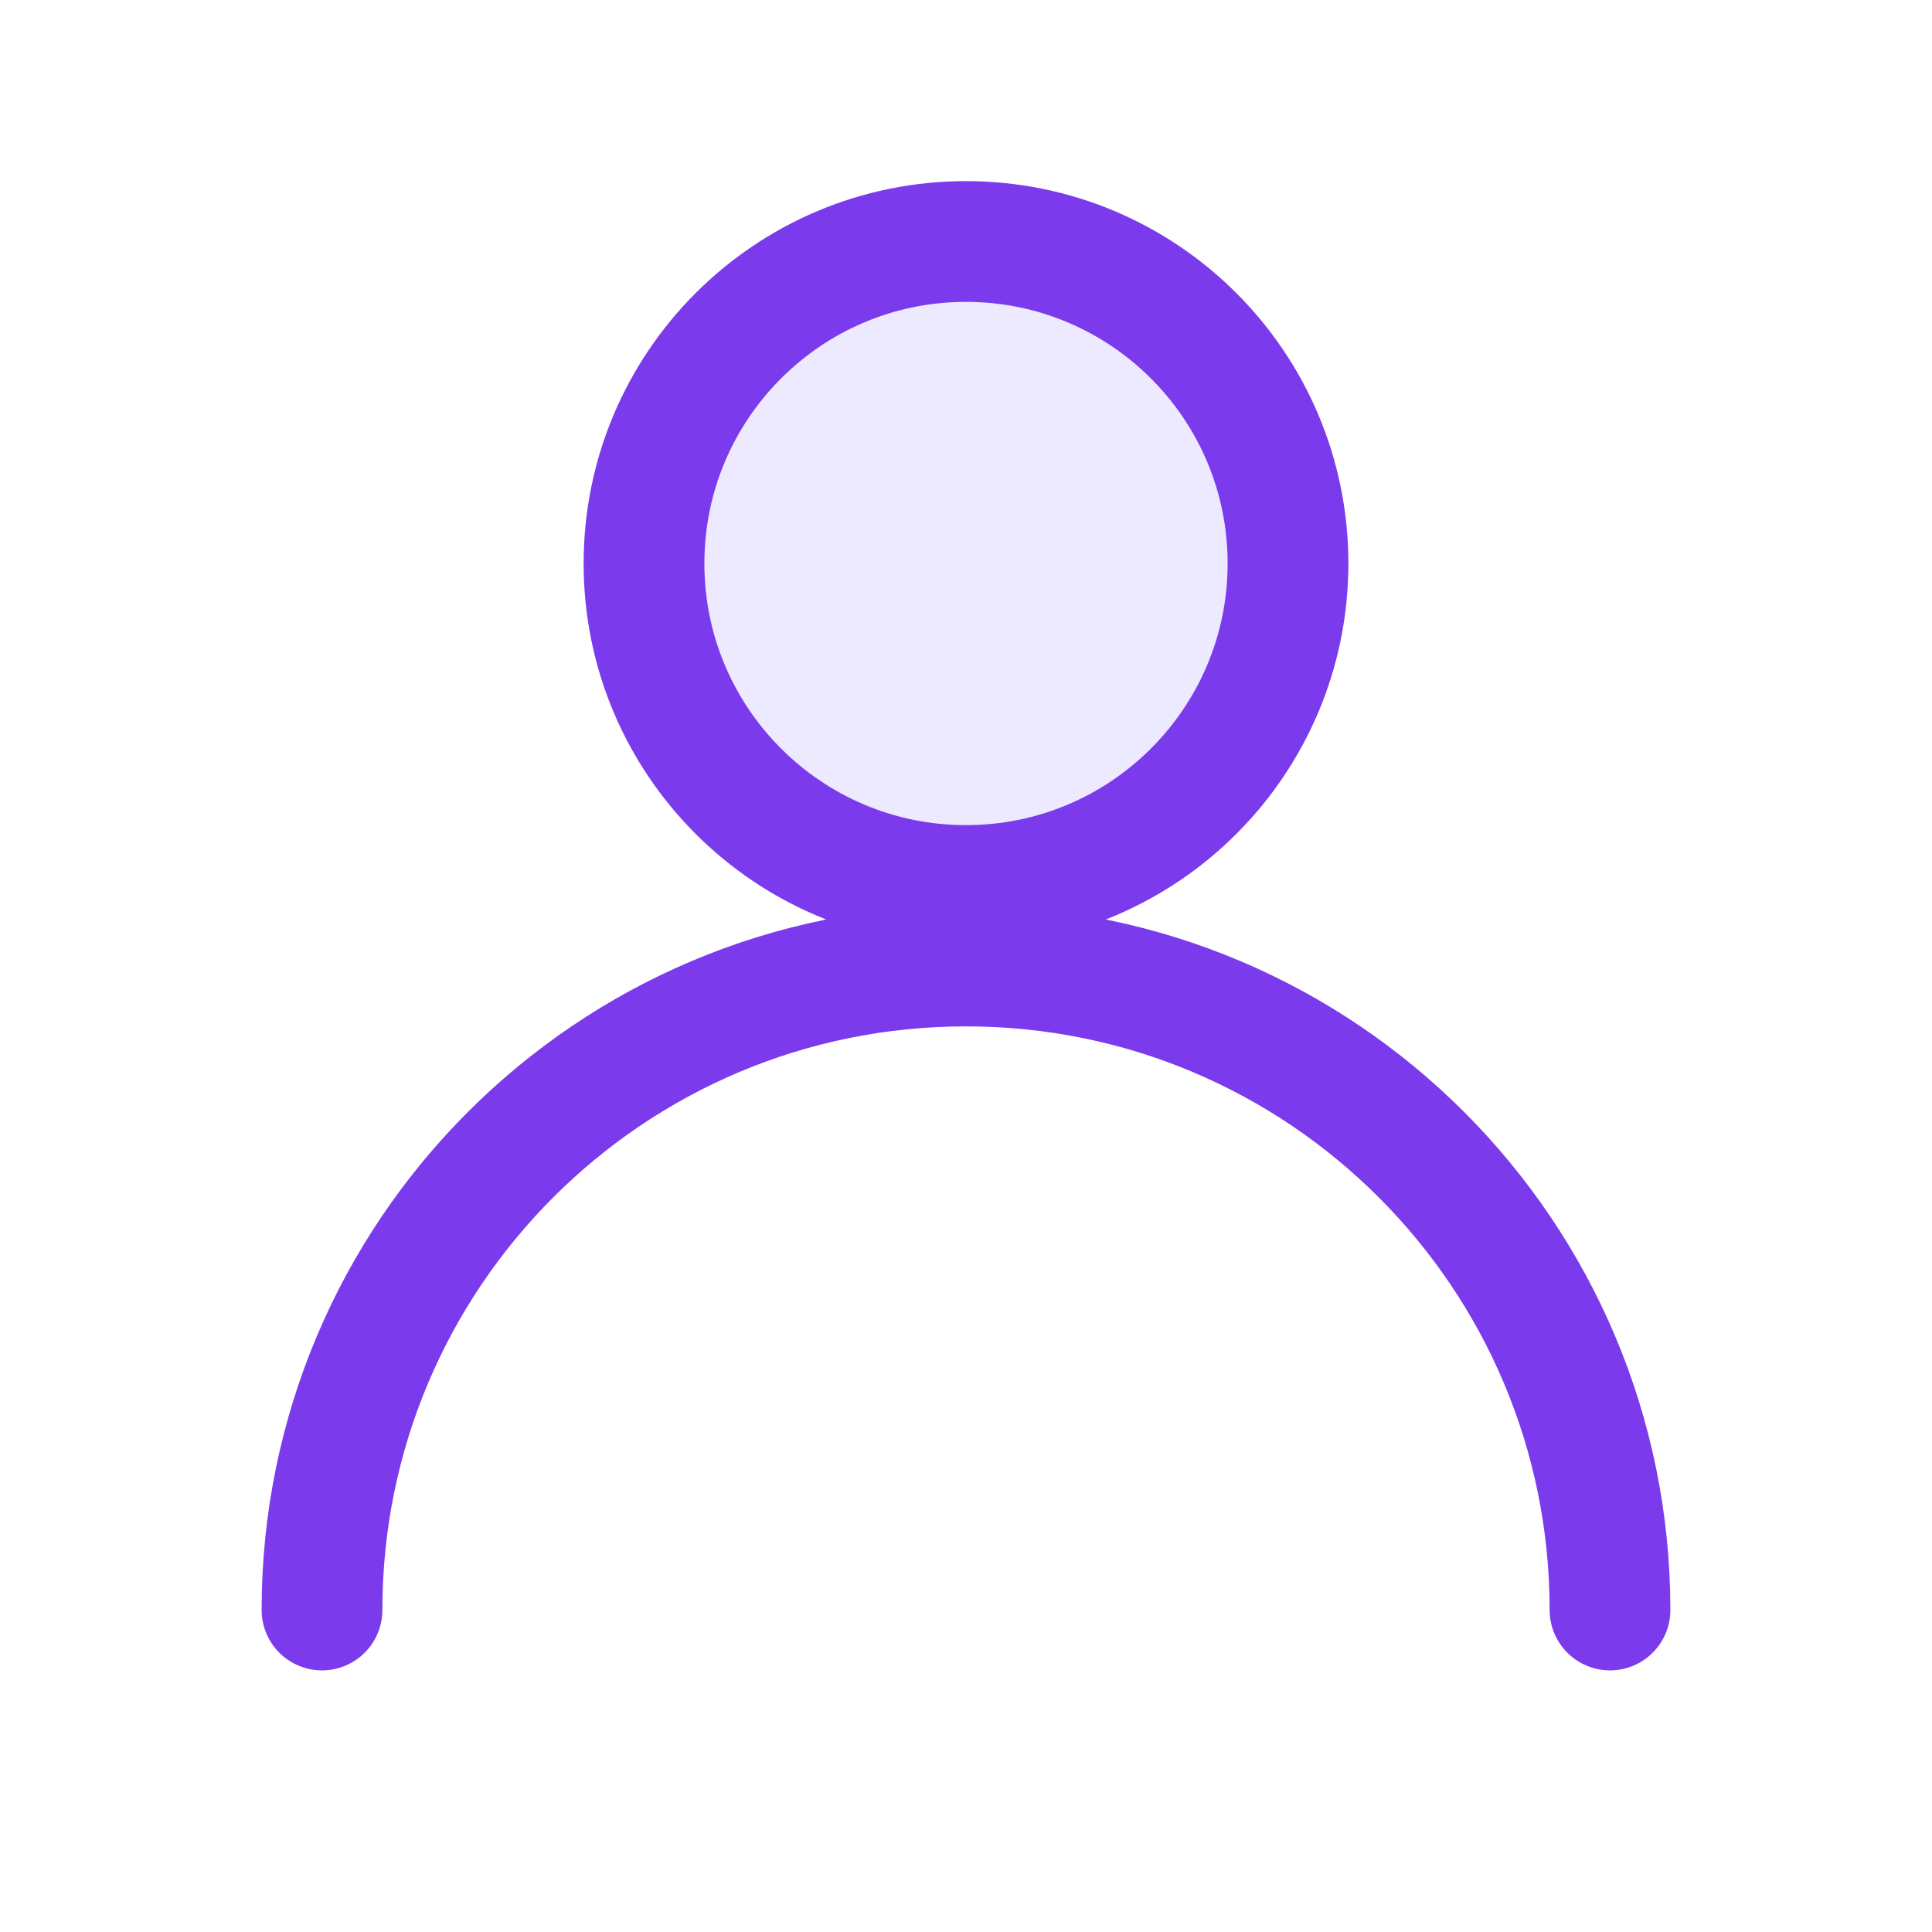
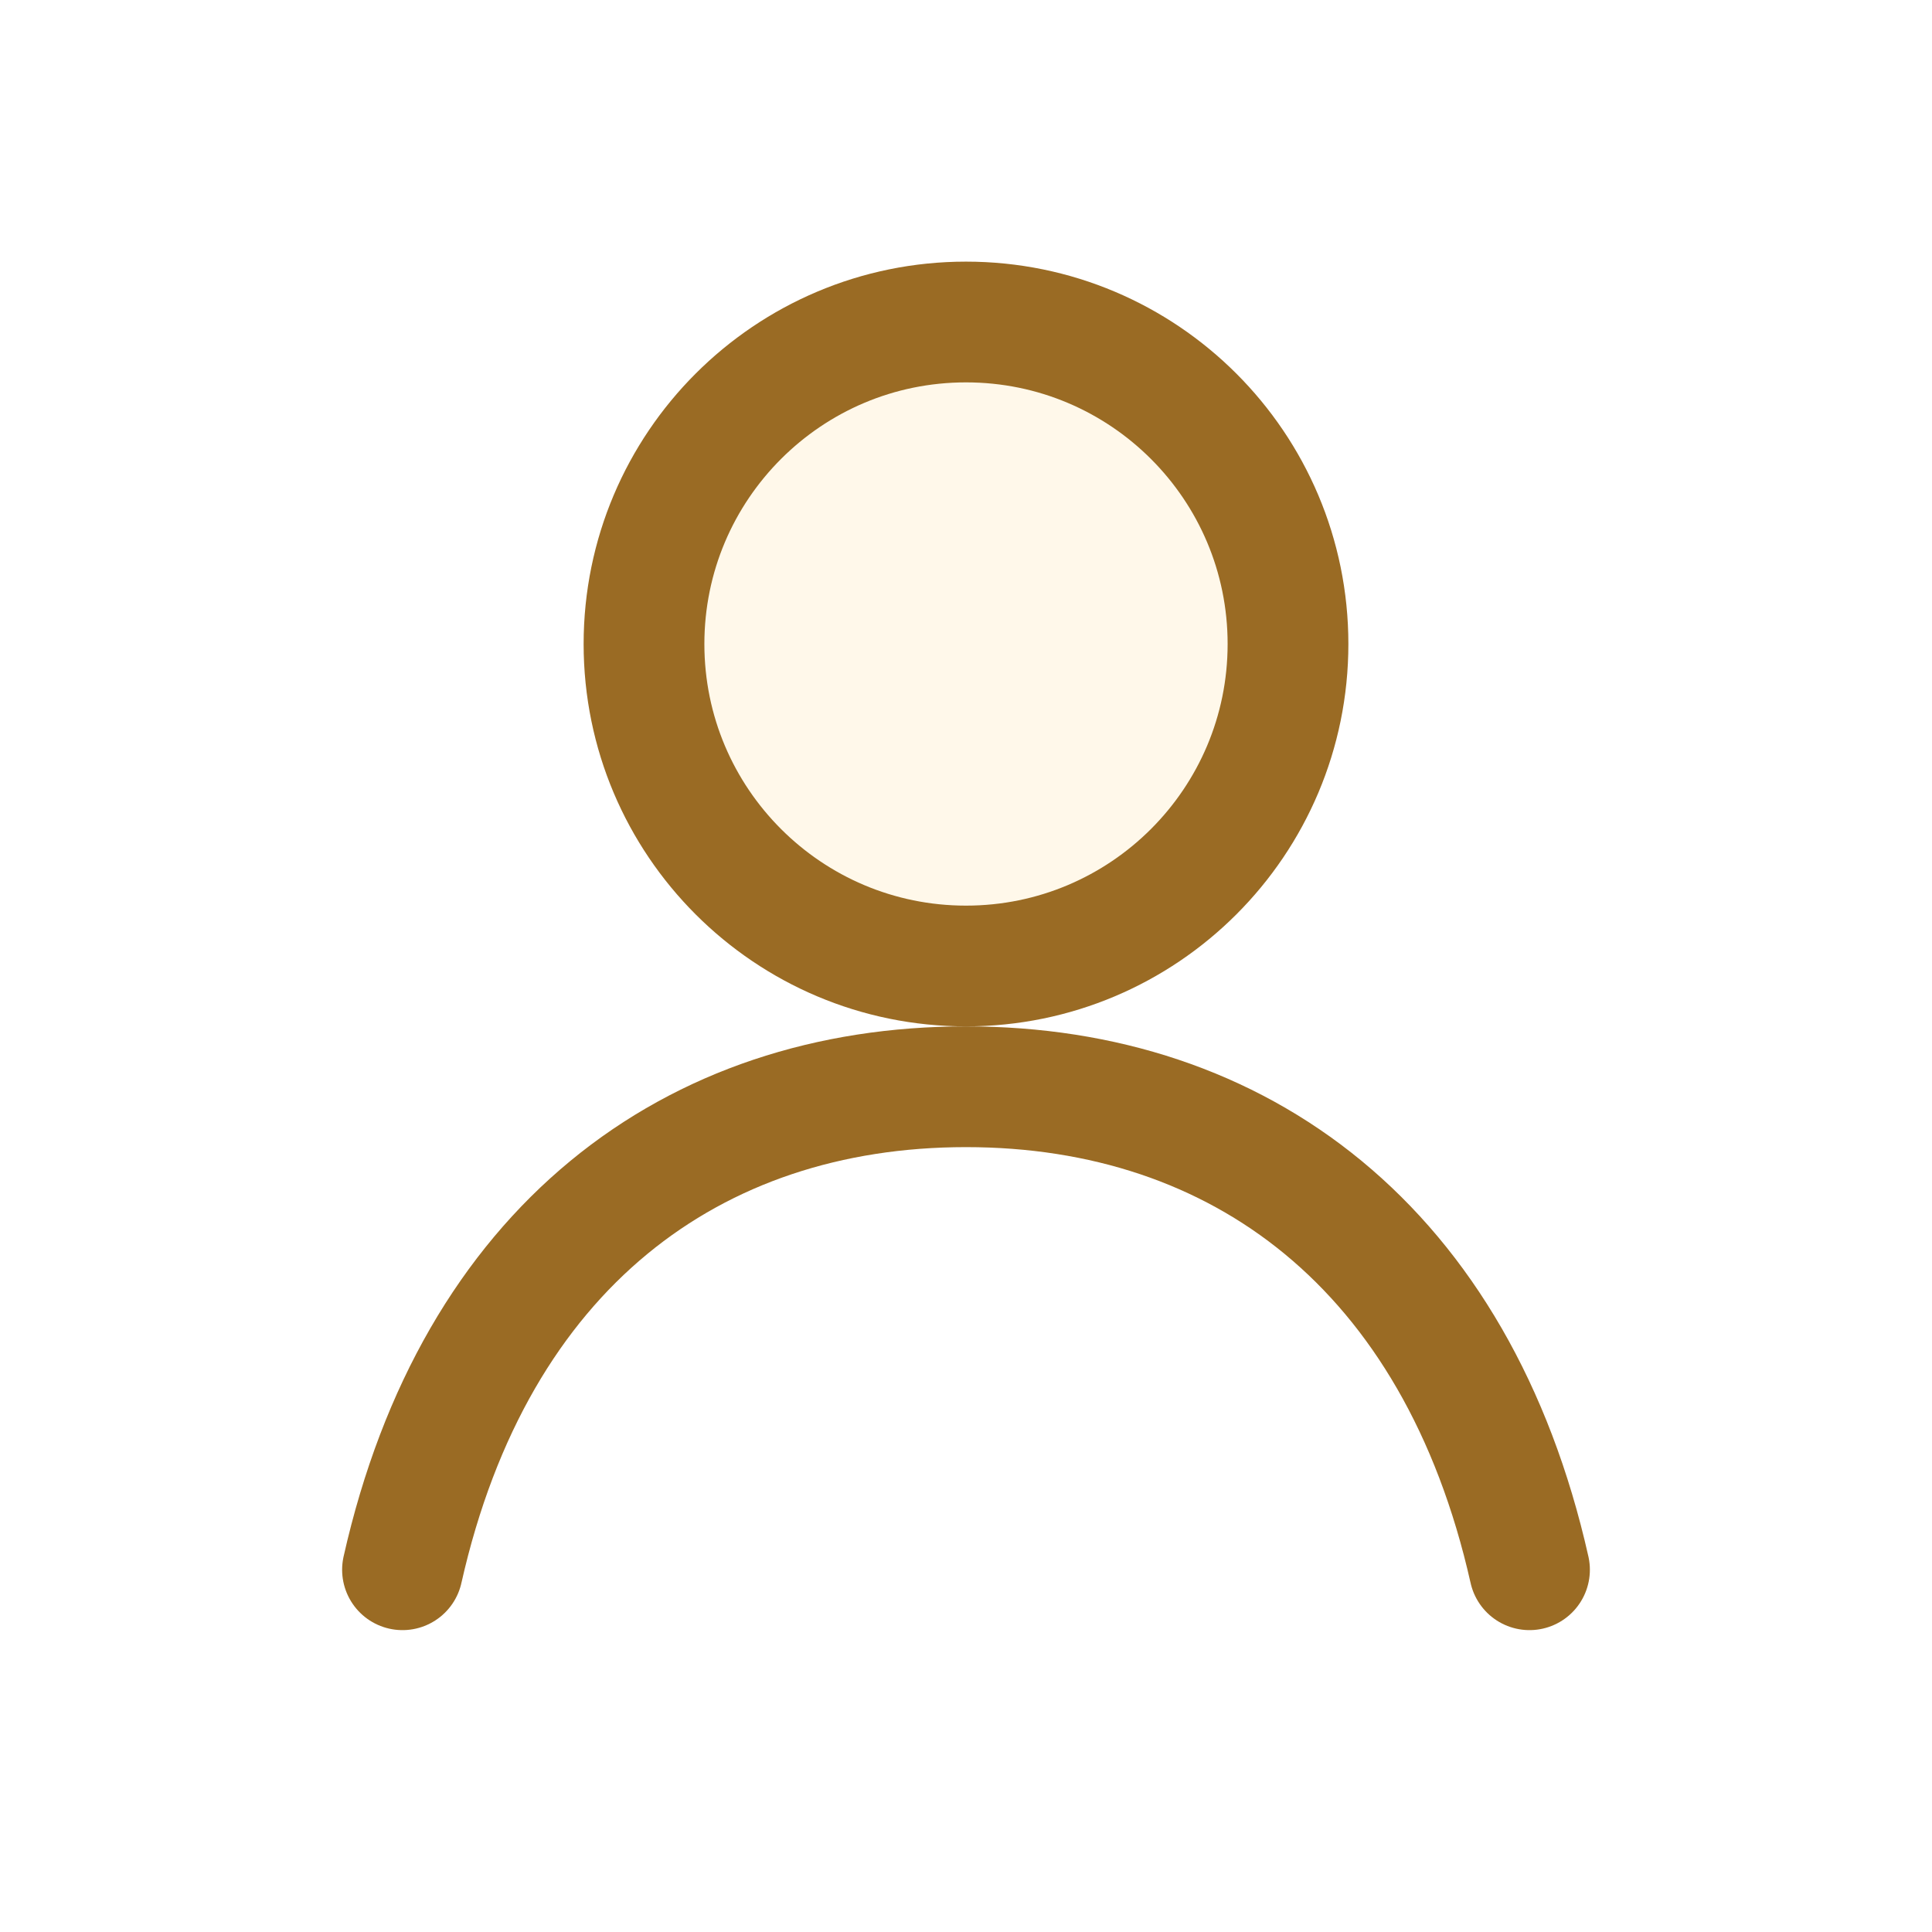
<svg xmlns="http://www.w3.org/2000/svg" viewBox="0 0 48 48" fill="none">
-   <circle cx="24" cy="14" r="8" fill="#ede9fe" stroke="#7c3aed" stroke-width="3" />
-   <path d="M8 40c0-8.837 7.163-16 16-16s16 7.163 16 16" stroke="#7c3aed" stroke-width="3" stroke-linecap="round" />
+   <circle cx="24" cy="16" r="8" fill="#fff8ea" stroke="#9a6b24" stroke-width="3" />
+   <path d="M10 39c1.8-8 7.2-12 14-12s12.2 4 14 12" stroke="#9a6b24" stroke-width="3" stroke-linecap="round" />
</svg>
